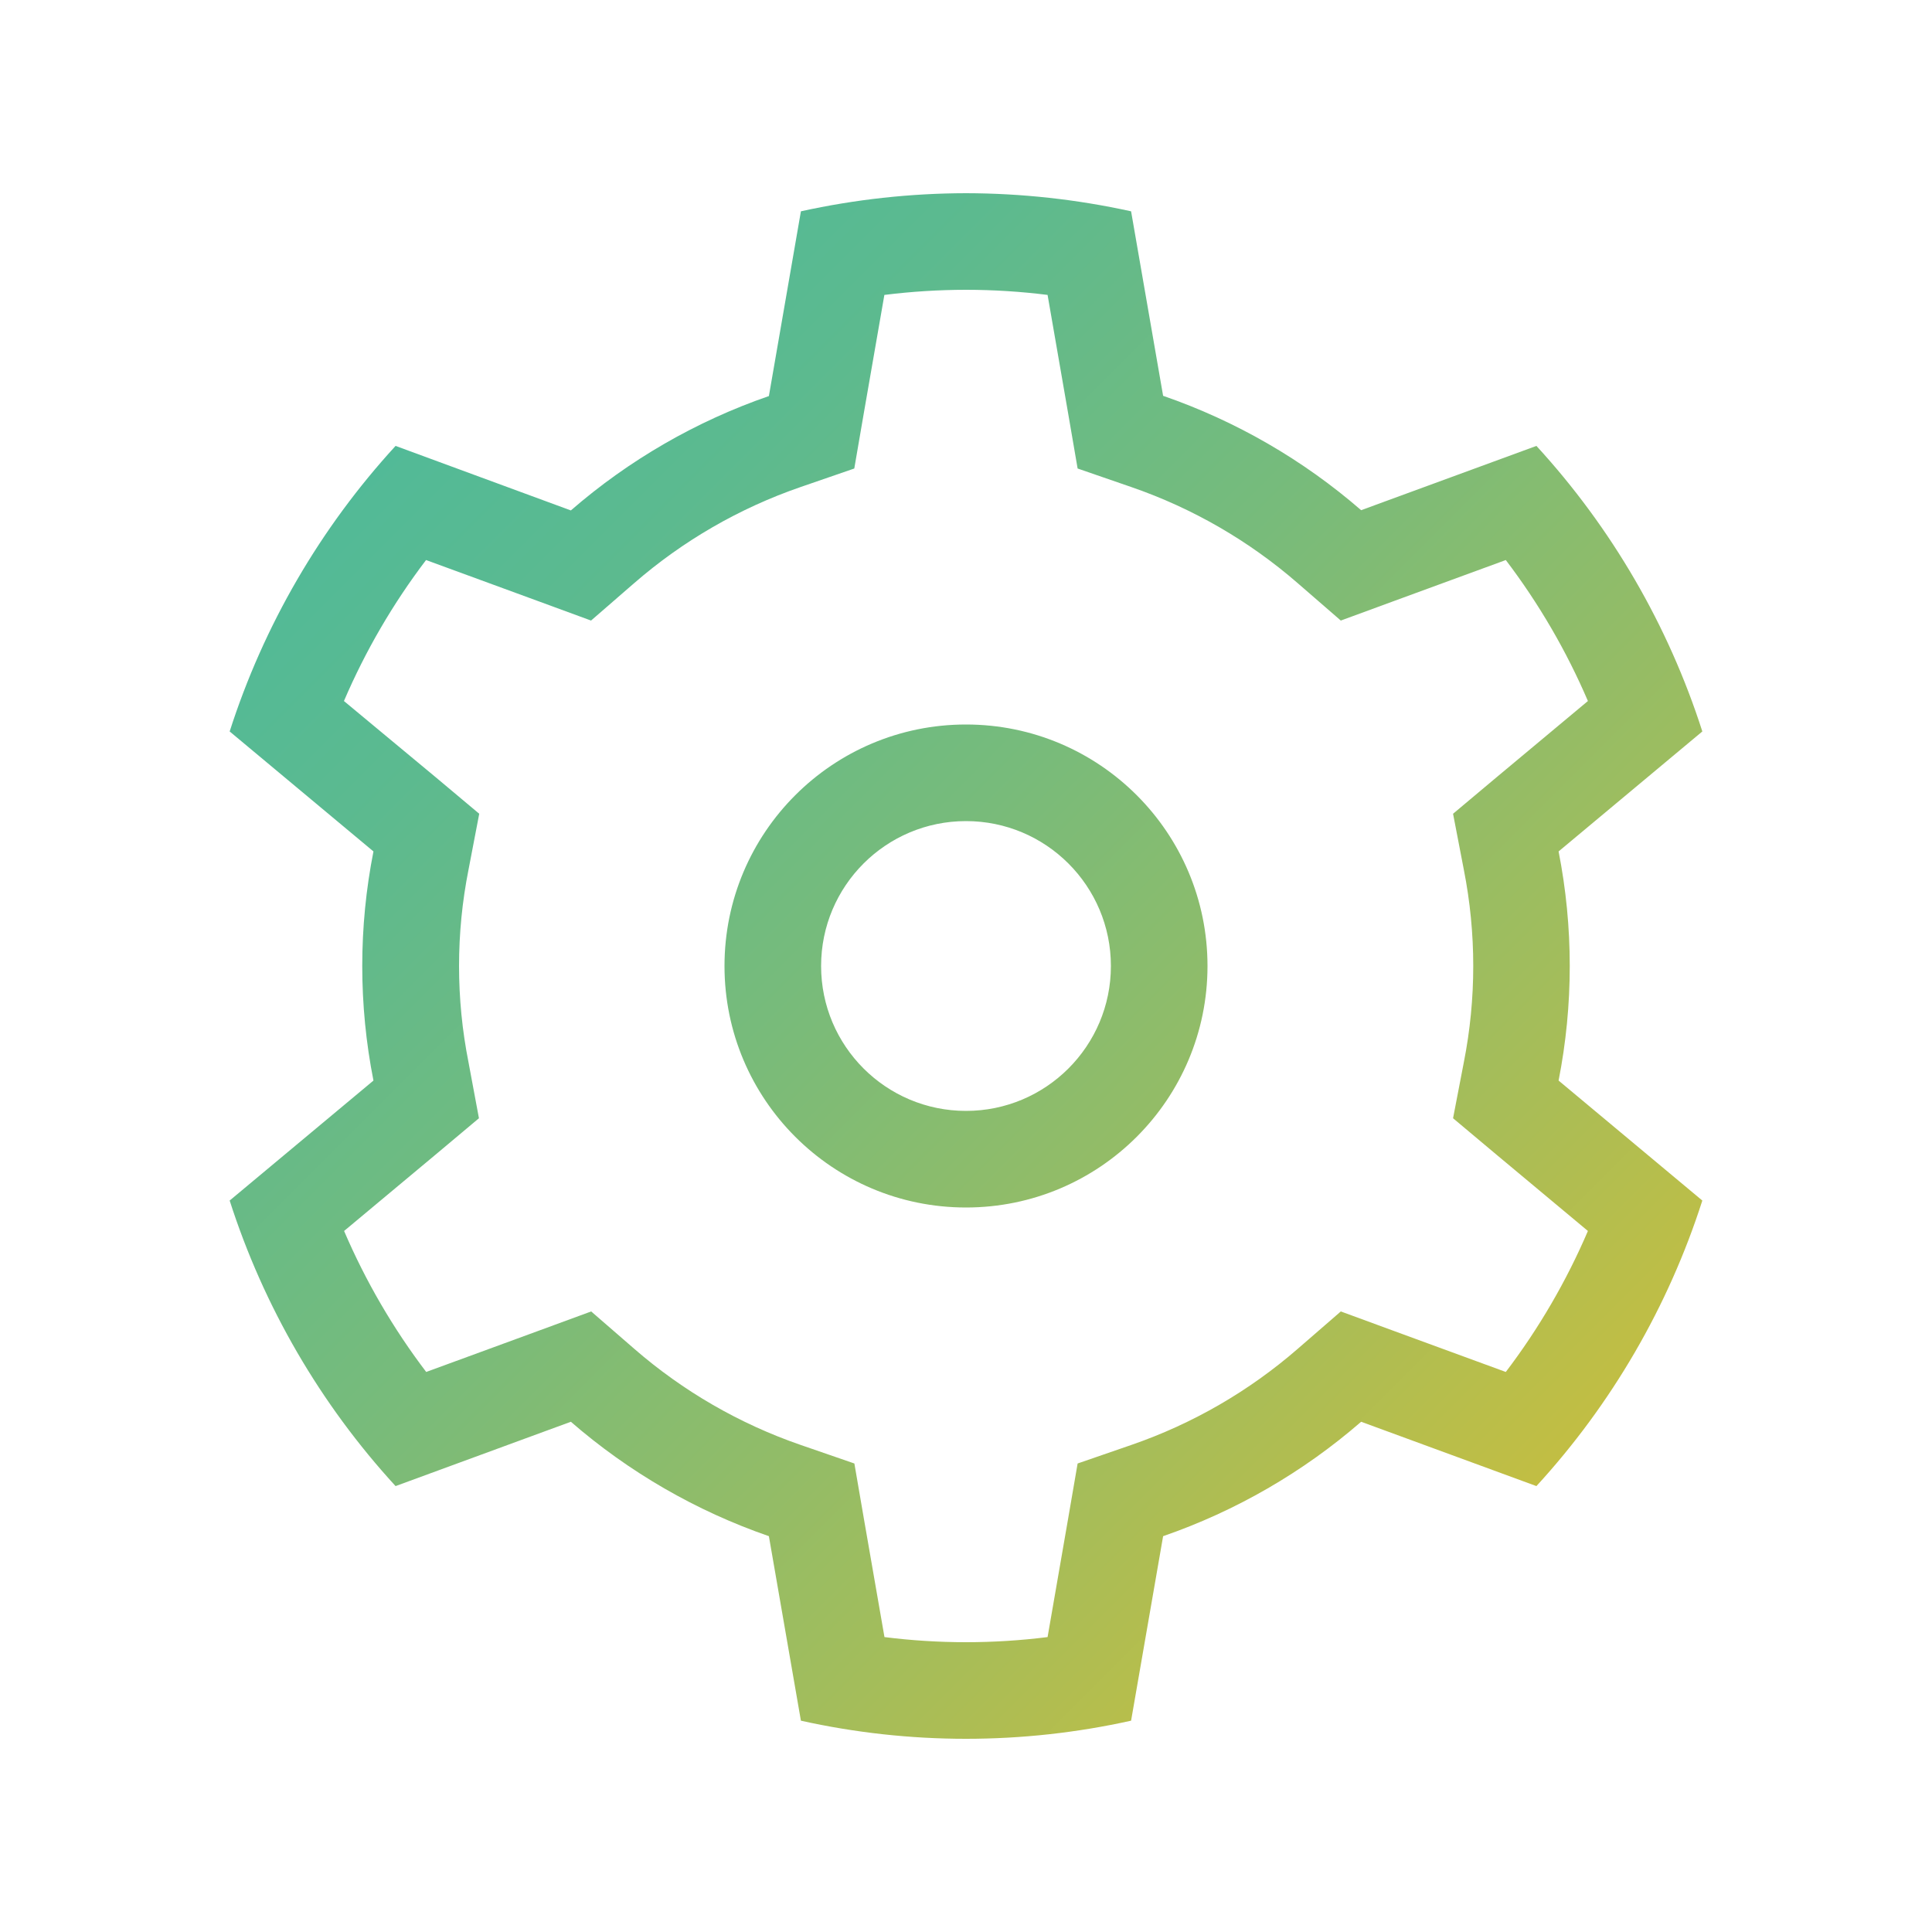
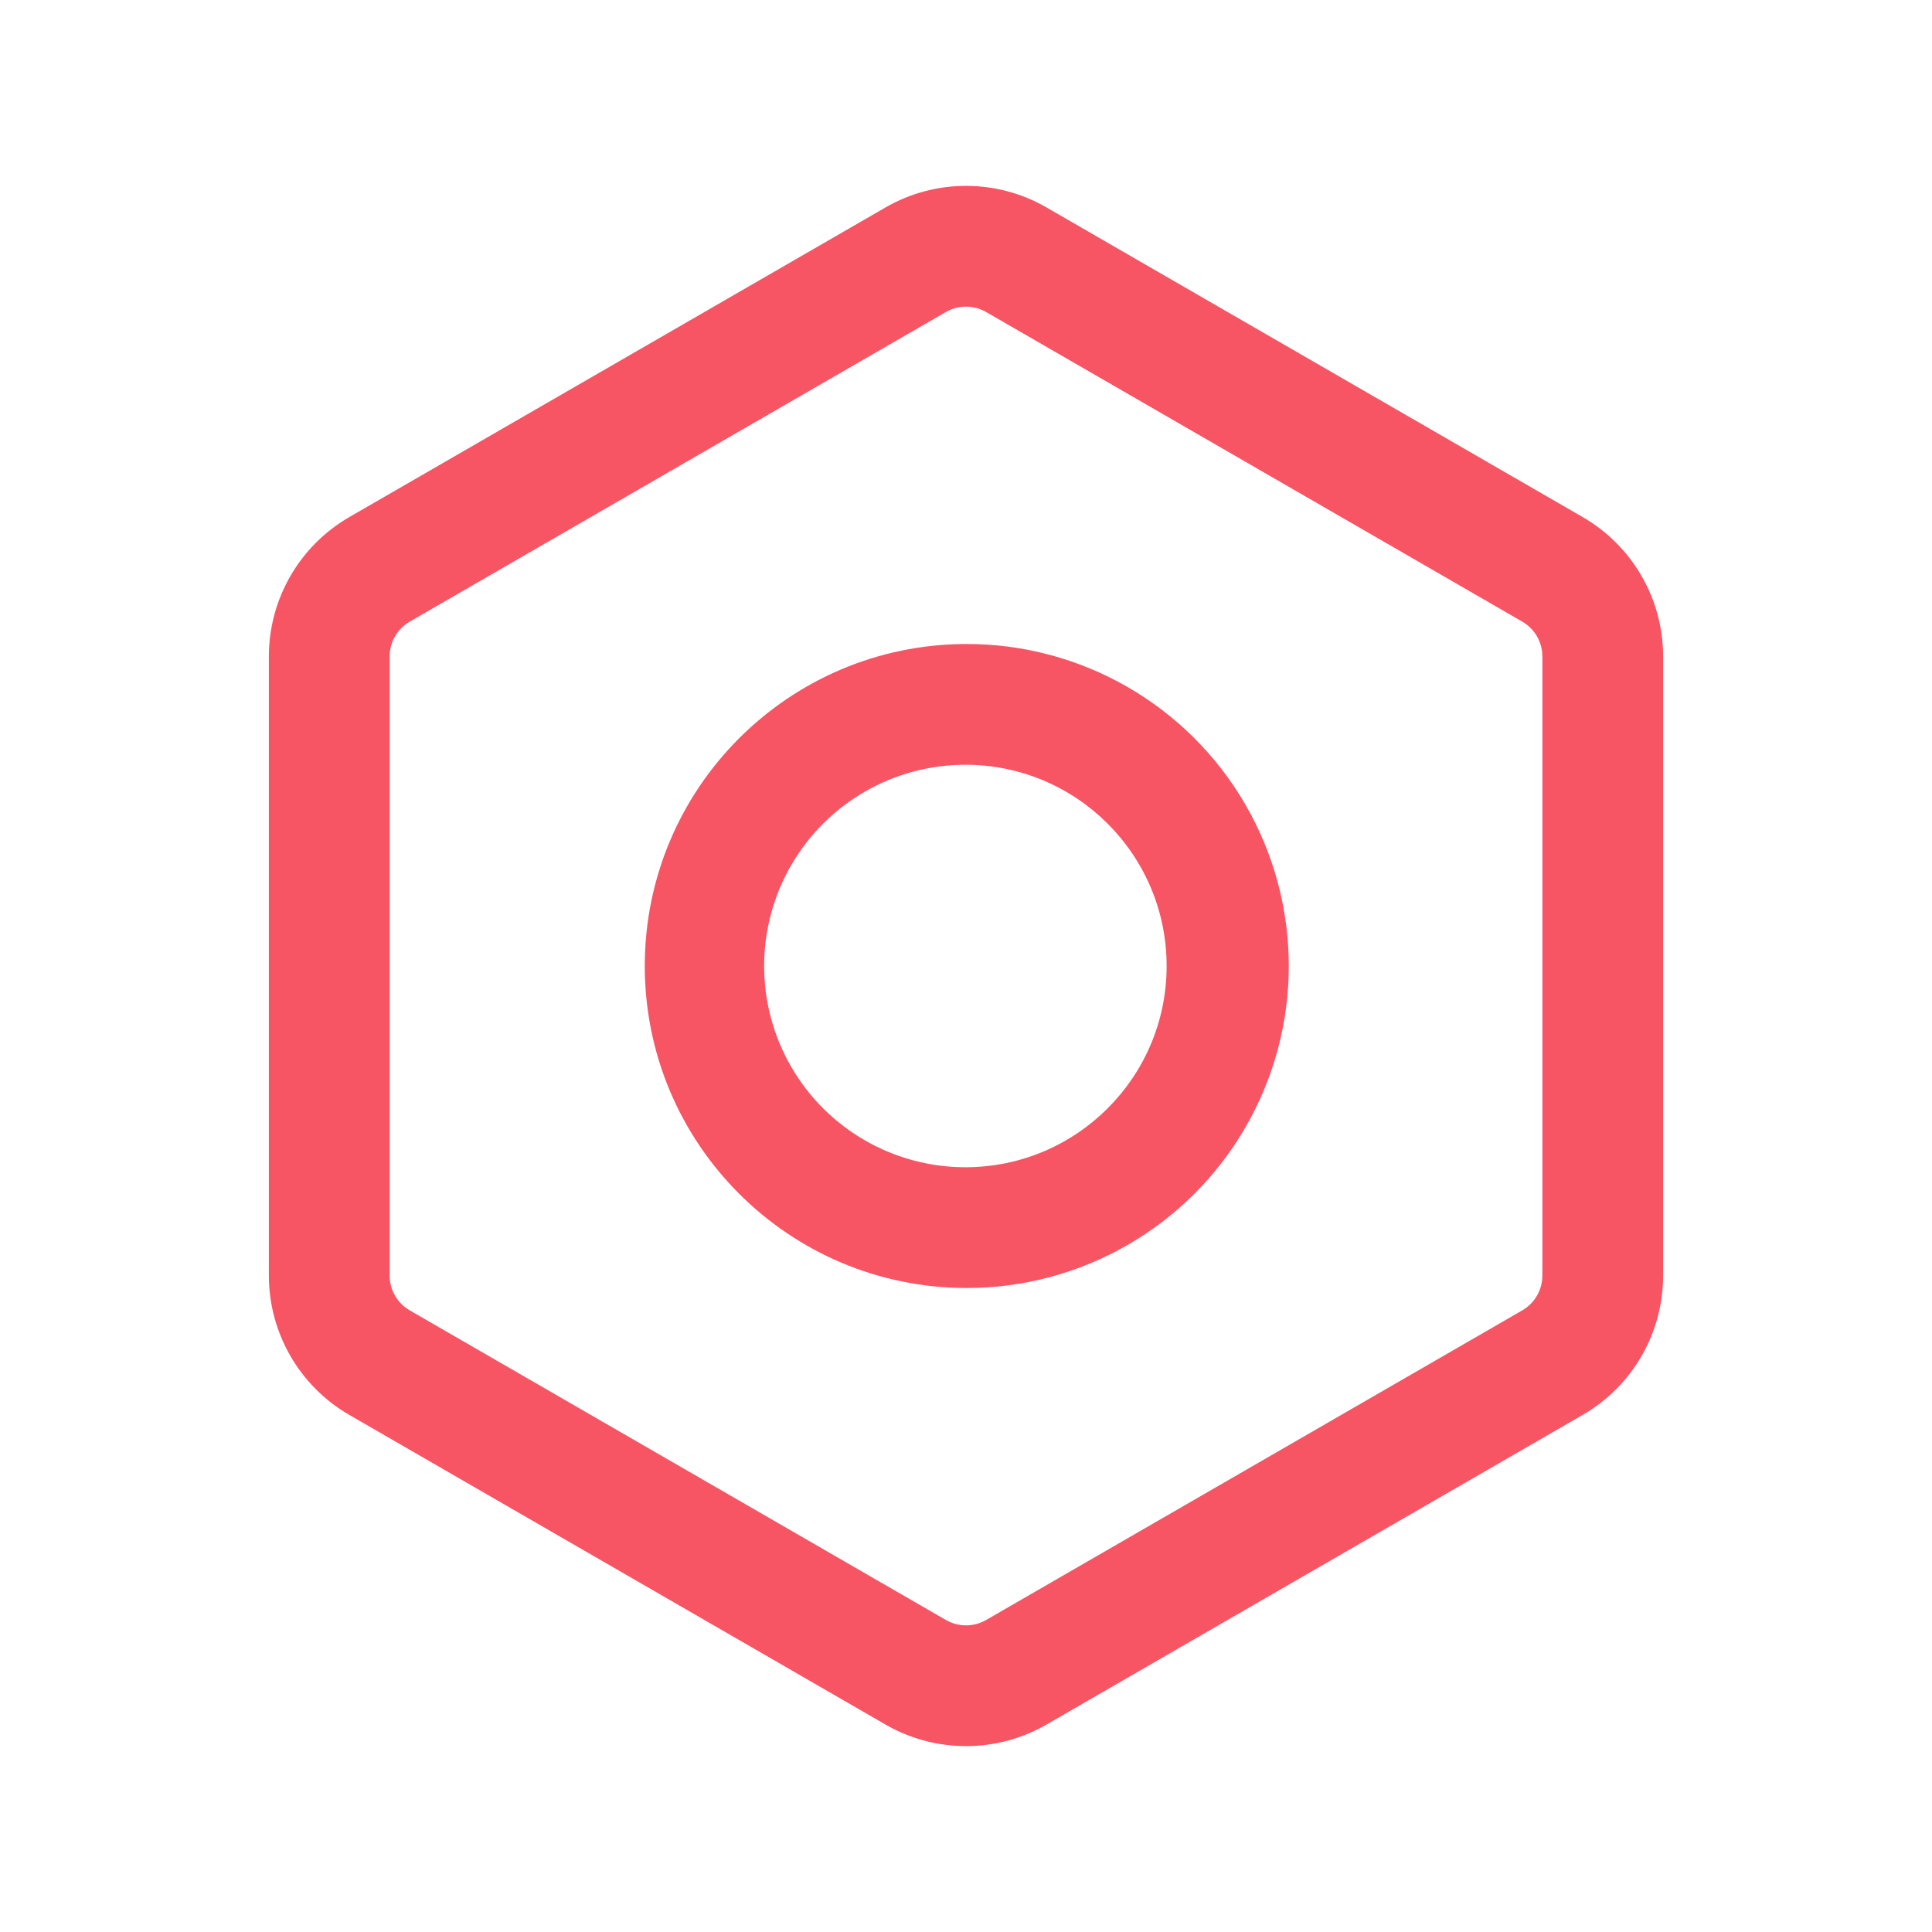
- <svg xmlns="http://www.w3.org/2000/svg" width="40" height="40">
-   <defs>
-     <linearGradient id="a" x1="8.711" y1="8.711" x2="31.289" y2="31.289" gradientUnits="userSpaceOnUse">
-       <stop offset="0" stop-color="#52ba97" />
-       <stop offset=".159" stop-color="#5cba8f" />
-       <stop offset=".43" stop-color="#77bb7b" />
-       <stop offset=".778" stop-color="#a3bd5b" />
-       <stop offset="1" stop-color="#c2be43" />
-     </linearGradient>
-   </defs>
-   <path d="M20,6a13.605,13.605,0,0,1,1.689.106l.422,2.431.2,1.163,1.115.385a10.444,10.444,0,0,1,3.442,1.989l.892.774,1.108-.407,2.308-.846a13.819,13.819,0,0,1,1.7,2.919l-1.892,1.579-.9.755.223,1.158a10.292,10.292,0,0,1,0,3.988l-.223,1.158.9.755,1.892,1.579a13.819,13.819,0,0,1-1.7,2.919l-2.308-.846-1.108-.407-.892.774a10.444,10.444,0,0,1-3.442,1.989l-1.115.385-.2,1.162-.422,2.432a13.5,13.5,0,0,1-3.377,0l-.423-2.432-.2-1.162-1.115-.385a10.454,10.454,0,0,1-3.442-1.989l-.892-.774-1.108.407-2.308.846a13.819,13.819,0,0,1-1.7-2.919l1.892-1.579.9-.755L9.7,21.994a10.241,10.241,0,0,1,0-3.988l.222-1.158-.9-.755L7.121,14.514a13.819,13.819,0,0,1,1.7-2.919l2.308.846,1.108.407.892-.774a10.444,10.444,0,0,1,3.442-1.989L17.687,9.7l.2-1.162.423-2.432A13.772,13.772,0,0,1,20,6m0-2a16.045,16.045,0,0,0-3.418.375L15.919,8.2a12.473,12.473,0,0,0-4.1,2.368L8.19,9.232a15.962,15.962,0,0,0-3.435,5.912l2.977,2.484a12.242,12.242,0,0,0,0,4.744L4.755,24.856A15.962,15.962,0,0,0,8.19,30.768l3.629-1.332a12.475,12.475,0,0,0,4.1,2.369l.663,3.82a15.764,15.764,0,0,0,6.836,0l.663-3.82a12.475,12.475,0,0,0,4.1-2.369l3.629,1.332a15.962,15.962,0,0,0,3.435-5.912l-2.976-2.484a12.294,12.294,0,0,0,0-4.744l2.976-2.484A15.962,15.962,0,0,0,31.81,9.232l-3.629,1.331a12.473,12.473,0,0,0-4.1-2.368l-.663-3.82A16.038,16.038,0,0,0,20,4Zm0,13a3,3,0,1,1-3,3,3,3,0,0,1,3-3m0-2a5,5,0,1,0,5,5,5,5,0,0,0-5-5Z" fill="url(#a)" />
+ <svg xmlns="http://www.w3.org/2000/svg" t="1690106239649" class="icon" viewBox="0 0 1024 1024" version="1.1" p-id="2334" width="16" height="16">
+   <path d="M806.827 329.472a21.333 21.333 0 0 1 10.667 18.475v328.107a21.333 21.333 0 0 1-10.667 18.475l-284.16 164.096a21.333 21.333 0 0 1-21.333 0l-284.16-164.096a21.333 21.333 0 0 1-10.667-18.475v-328.107a21.333 21.333 0 0 1 10.667-18.475l284.16-164.096a21.333 21.333 0 0 1 21.333 0l284.16 164.096zM554.667 109.952a85.333 85.333 0 0 0-85.333 0L185.173 274.048a85.333 85.333 0 0 0-42.667 73.899v328.107a85.333 85.333 0 0 0 42.667 73.899L469.333 914.048a85.333 85.333 0 0 0 85.333 0l284.16-164.096a85.333 85.333 0 0 0 42.667-73.899v-328.107a85.333 85.333 0 0 0-42.667-73.899L554.667 109.952z" fill="#F75464" p-id="2335" />
+   <path d="M512 618.667a106.667 106.667 0 1 1 0-213.333 106.667 106.667 0 0 1 0 213.333z m0 64a170.667 170.667 0 1 0 0-341.333 170.667 170.667 0 0 0 0 341.333z" fill="#F75464" p-id="2336" />
</svg>
